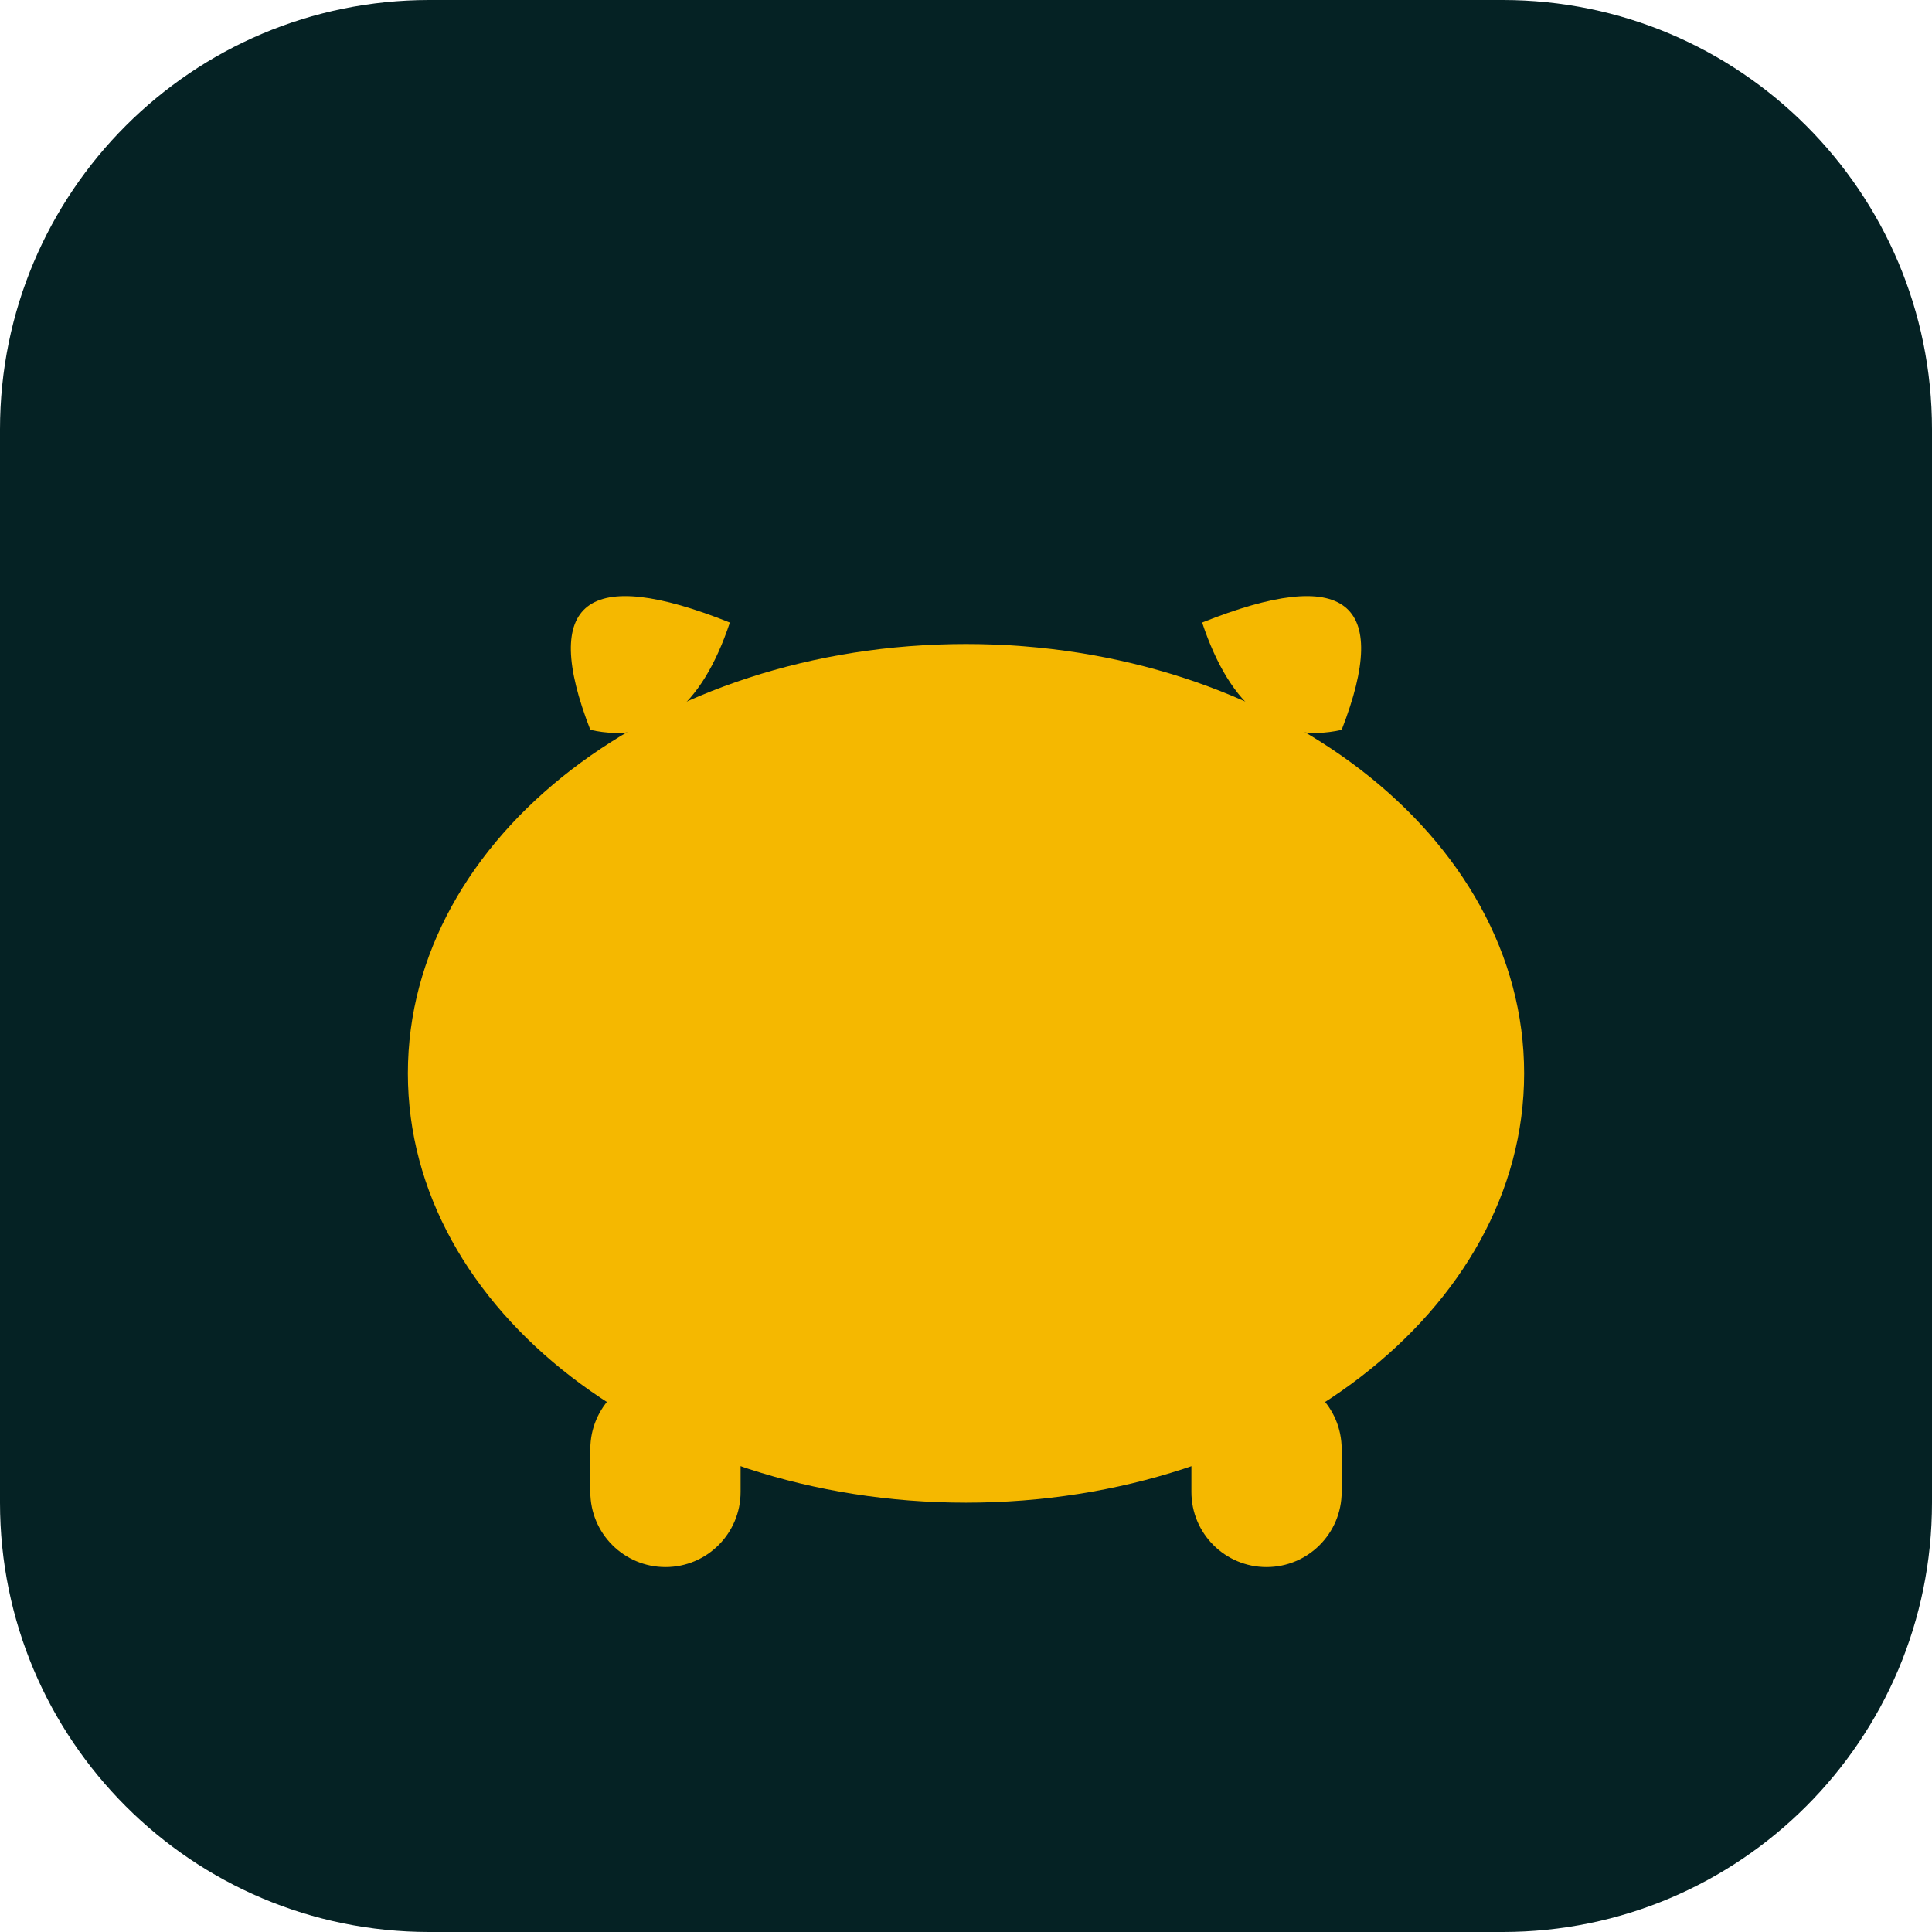
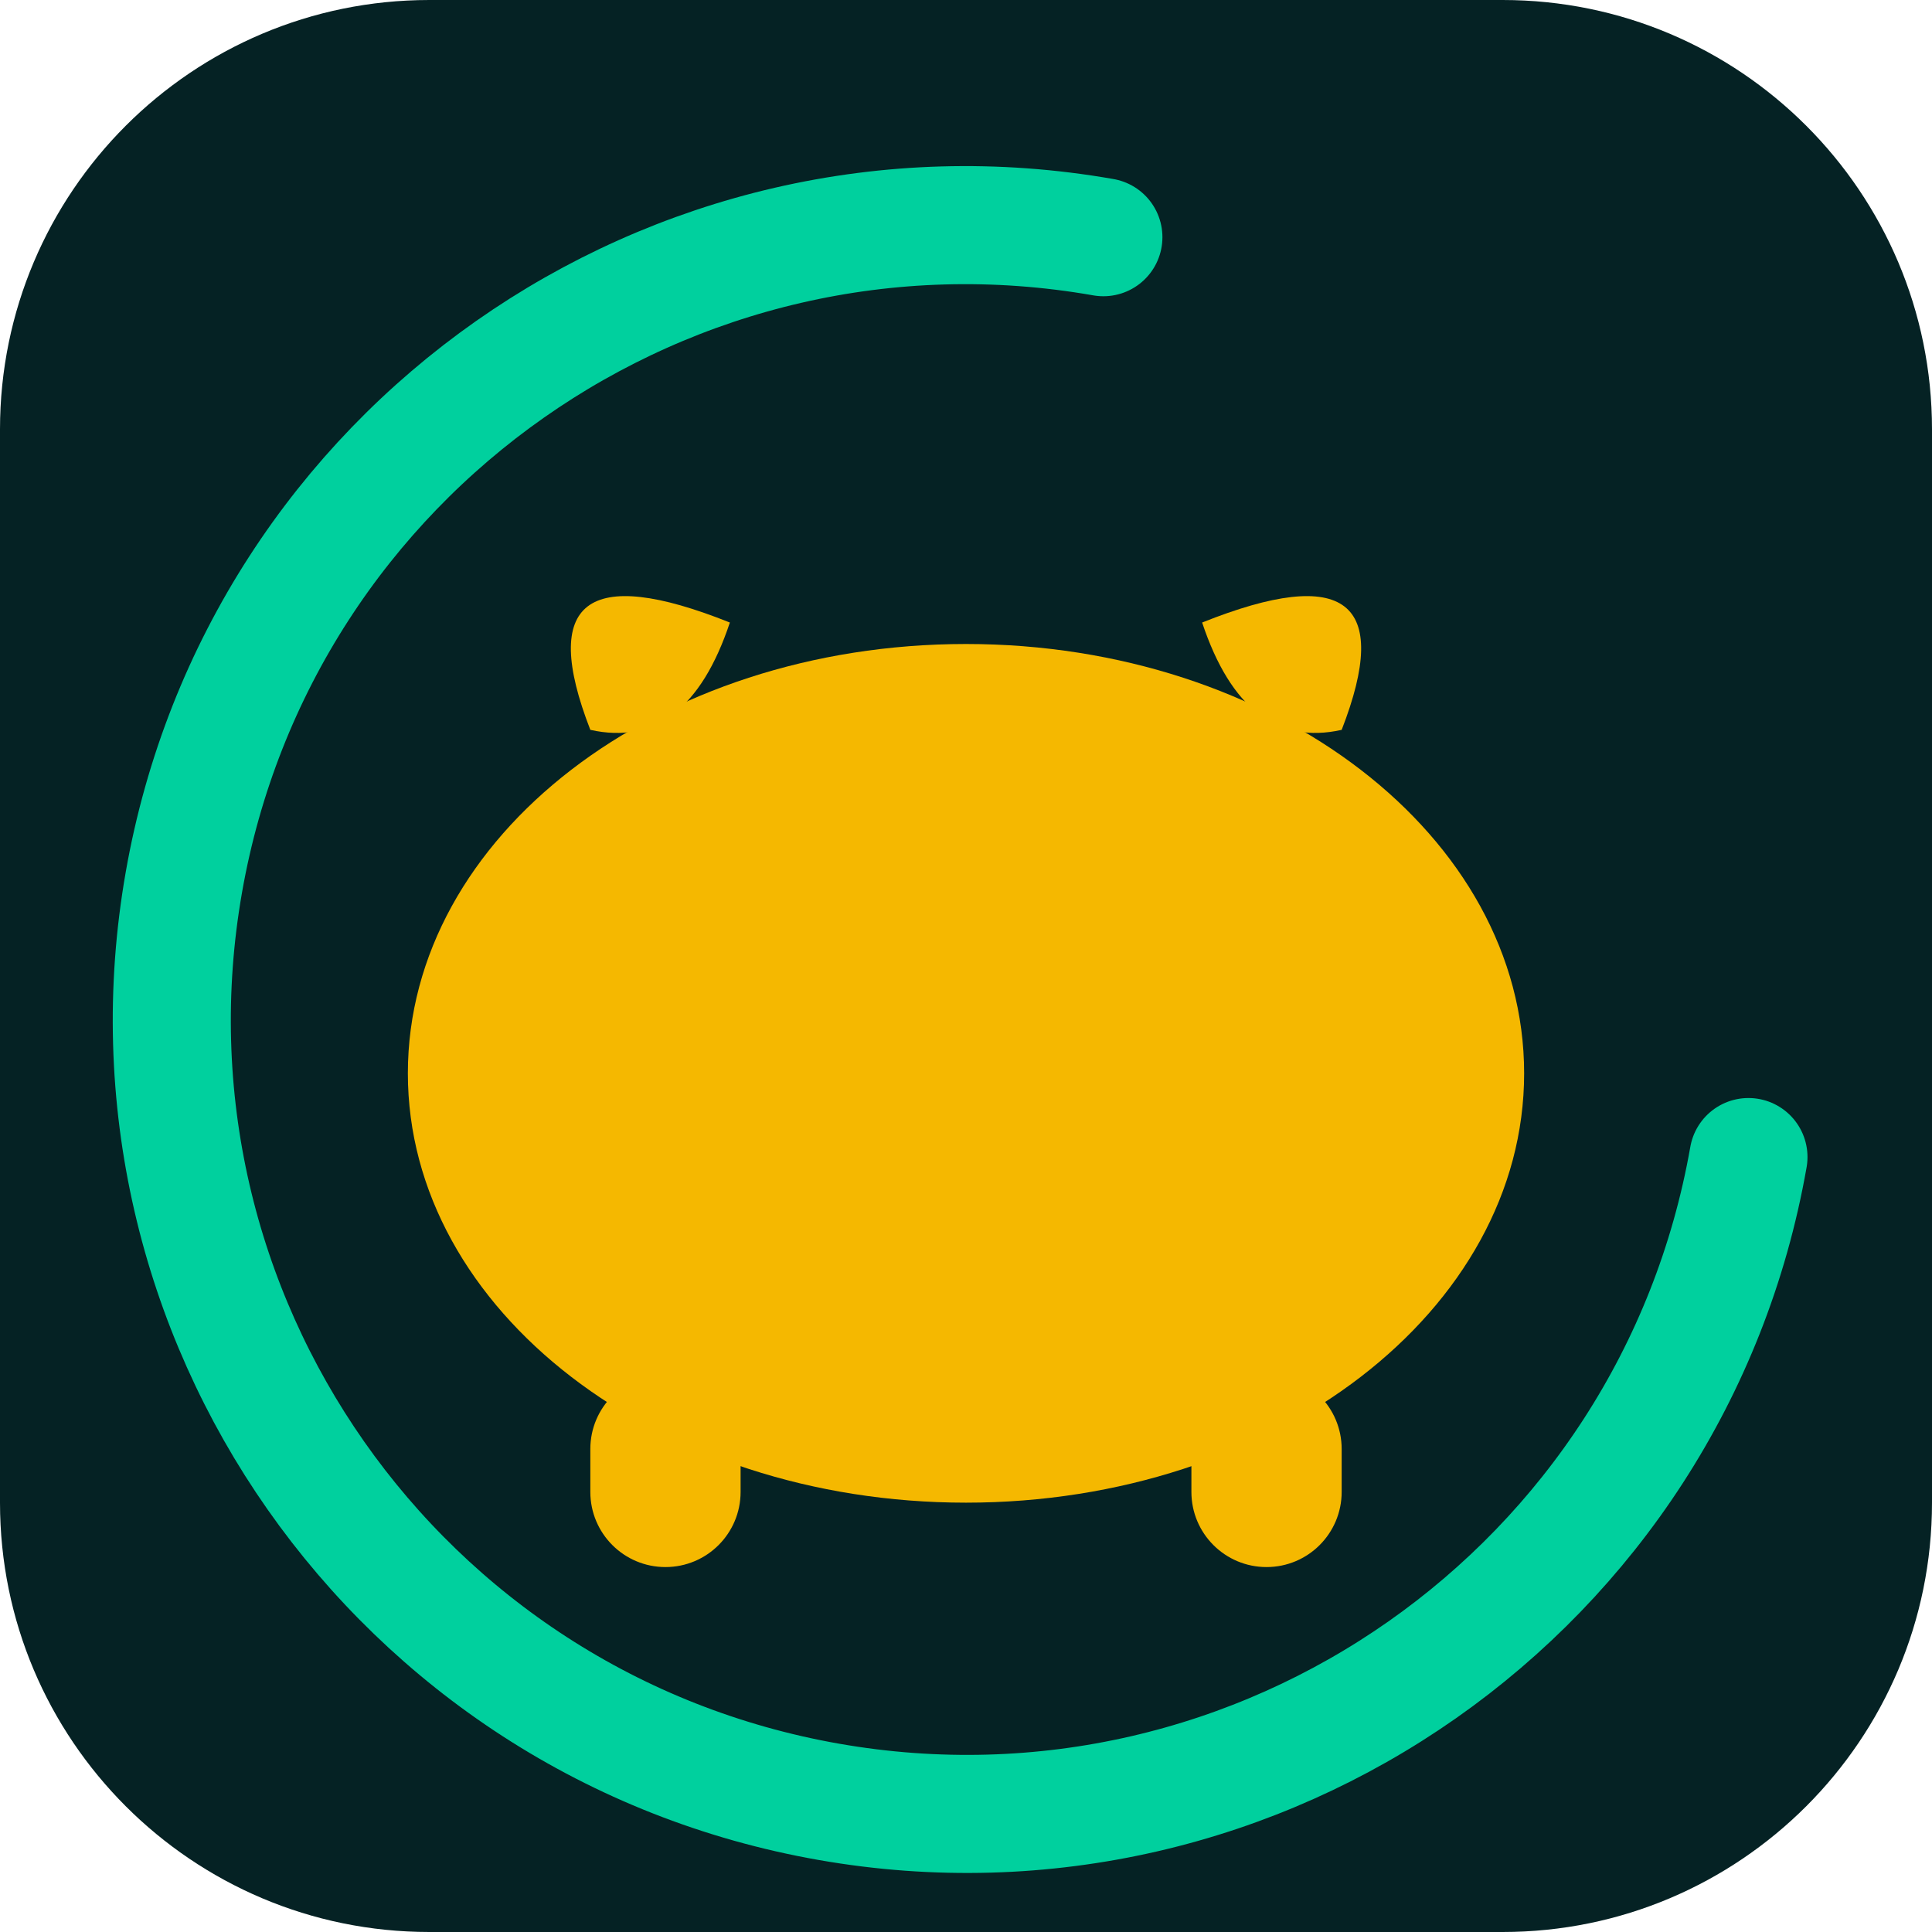
<svg xmlns="http://www.w3.org/2000/svg" width="1024" height="1024" viewBox="0 0 180 180">
  <rect width="180" height="180" rx="40" fill="#052224" />
+   <path d="M162.9 107.8 A 74 74 0 1 1 102.8 22.1" stroke="#00D09E" stroke-width="11" fill="none" stroke-linecap="round" />
  <ellipse cx="90" cy="100" rx="52" ry="40" fill="#F5B800" />
  <path d="M55 68 Q48 50 68 58 Q64 70 55 68Z" fill="#F5B800" />
  <path d="M125 68 Q132 50 112 58 Q116 70 125 68Z" fill="#F5B800" />
  <rect x="55" y="128" width="14" height="18" rx="7" fill="#F5B800" />
  <rect x="111" y="128" width="14" height="18" rx="7" fill="#F5B800" />
</svg>
